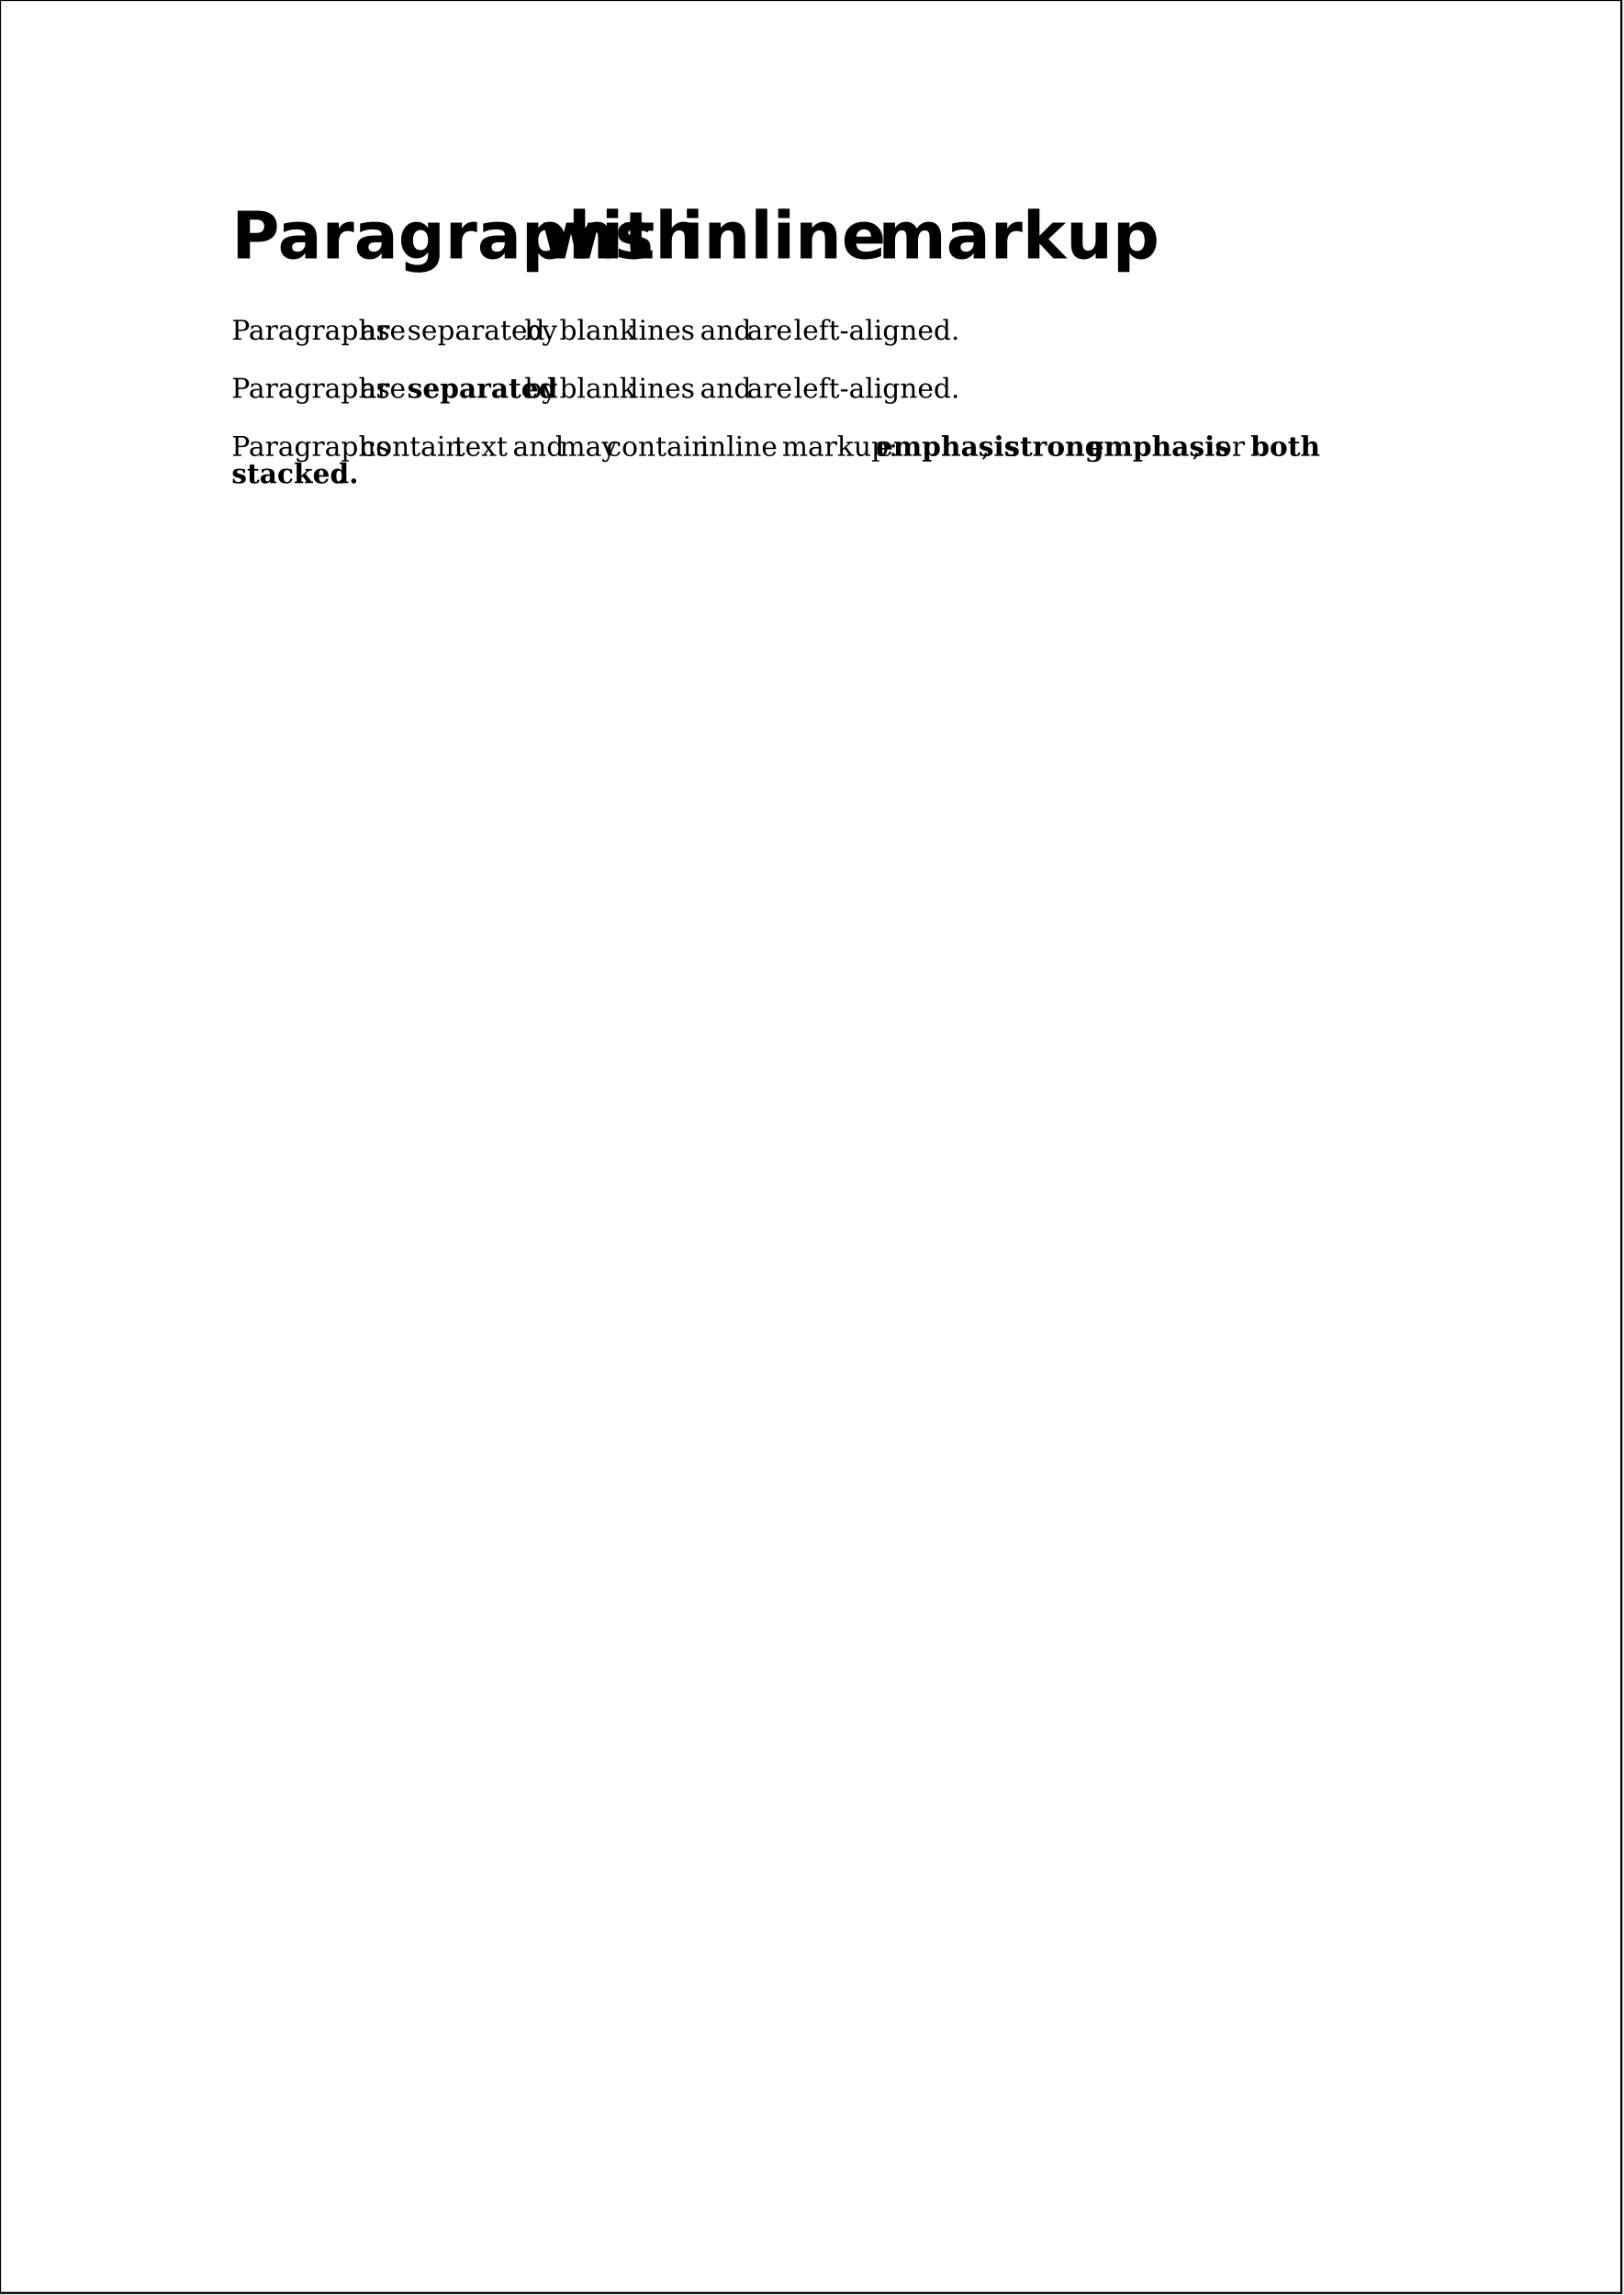
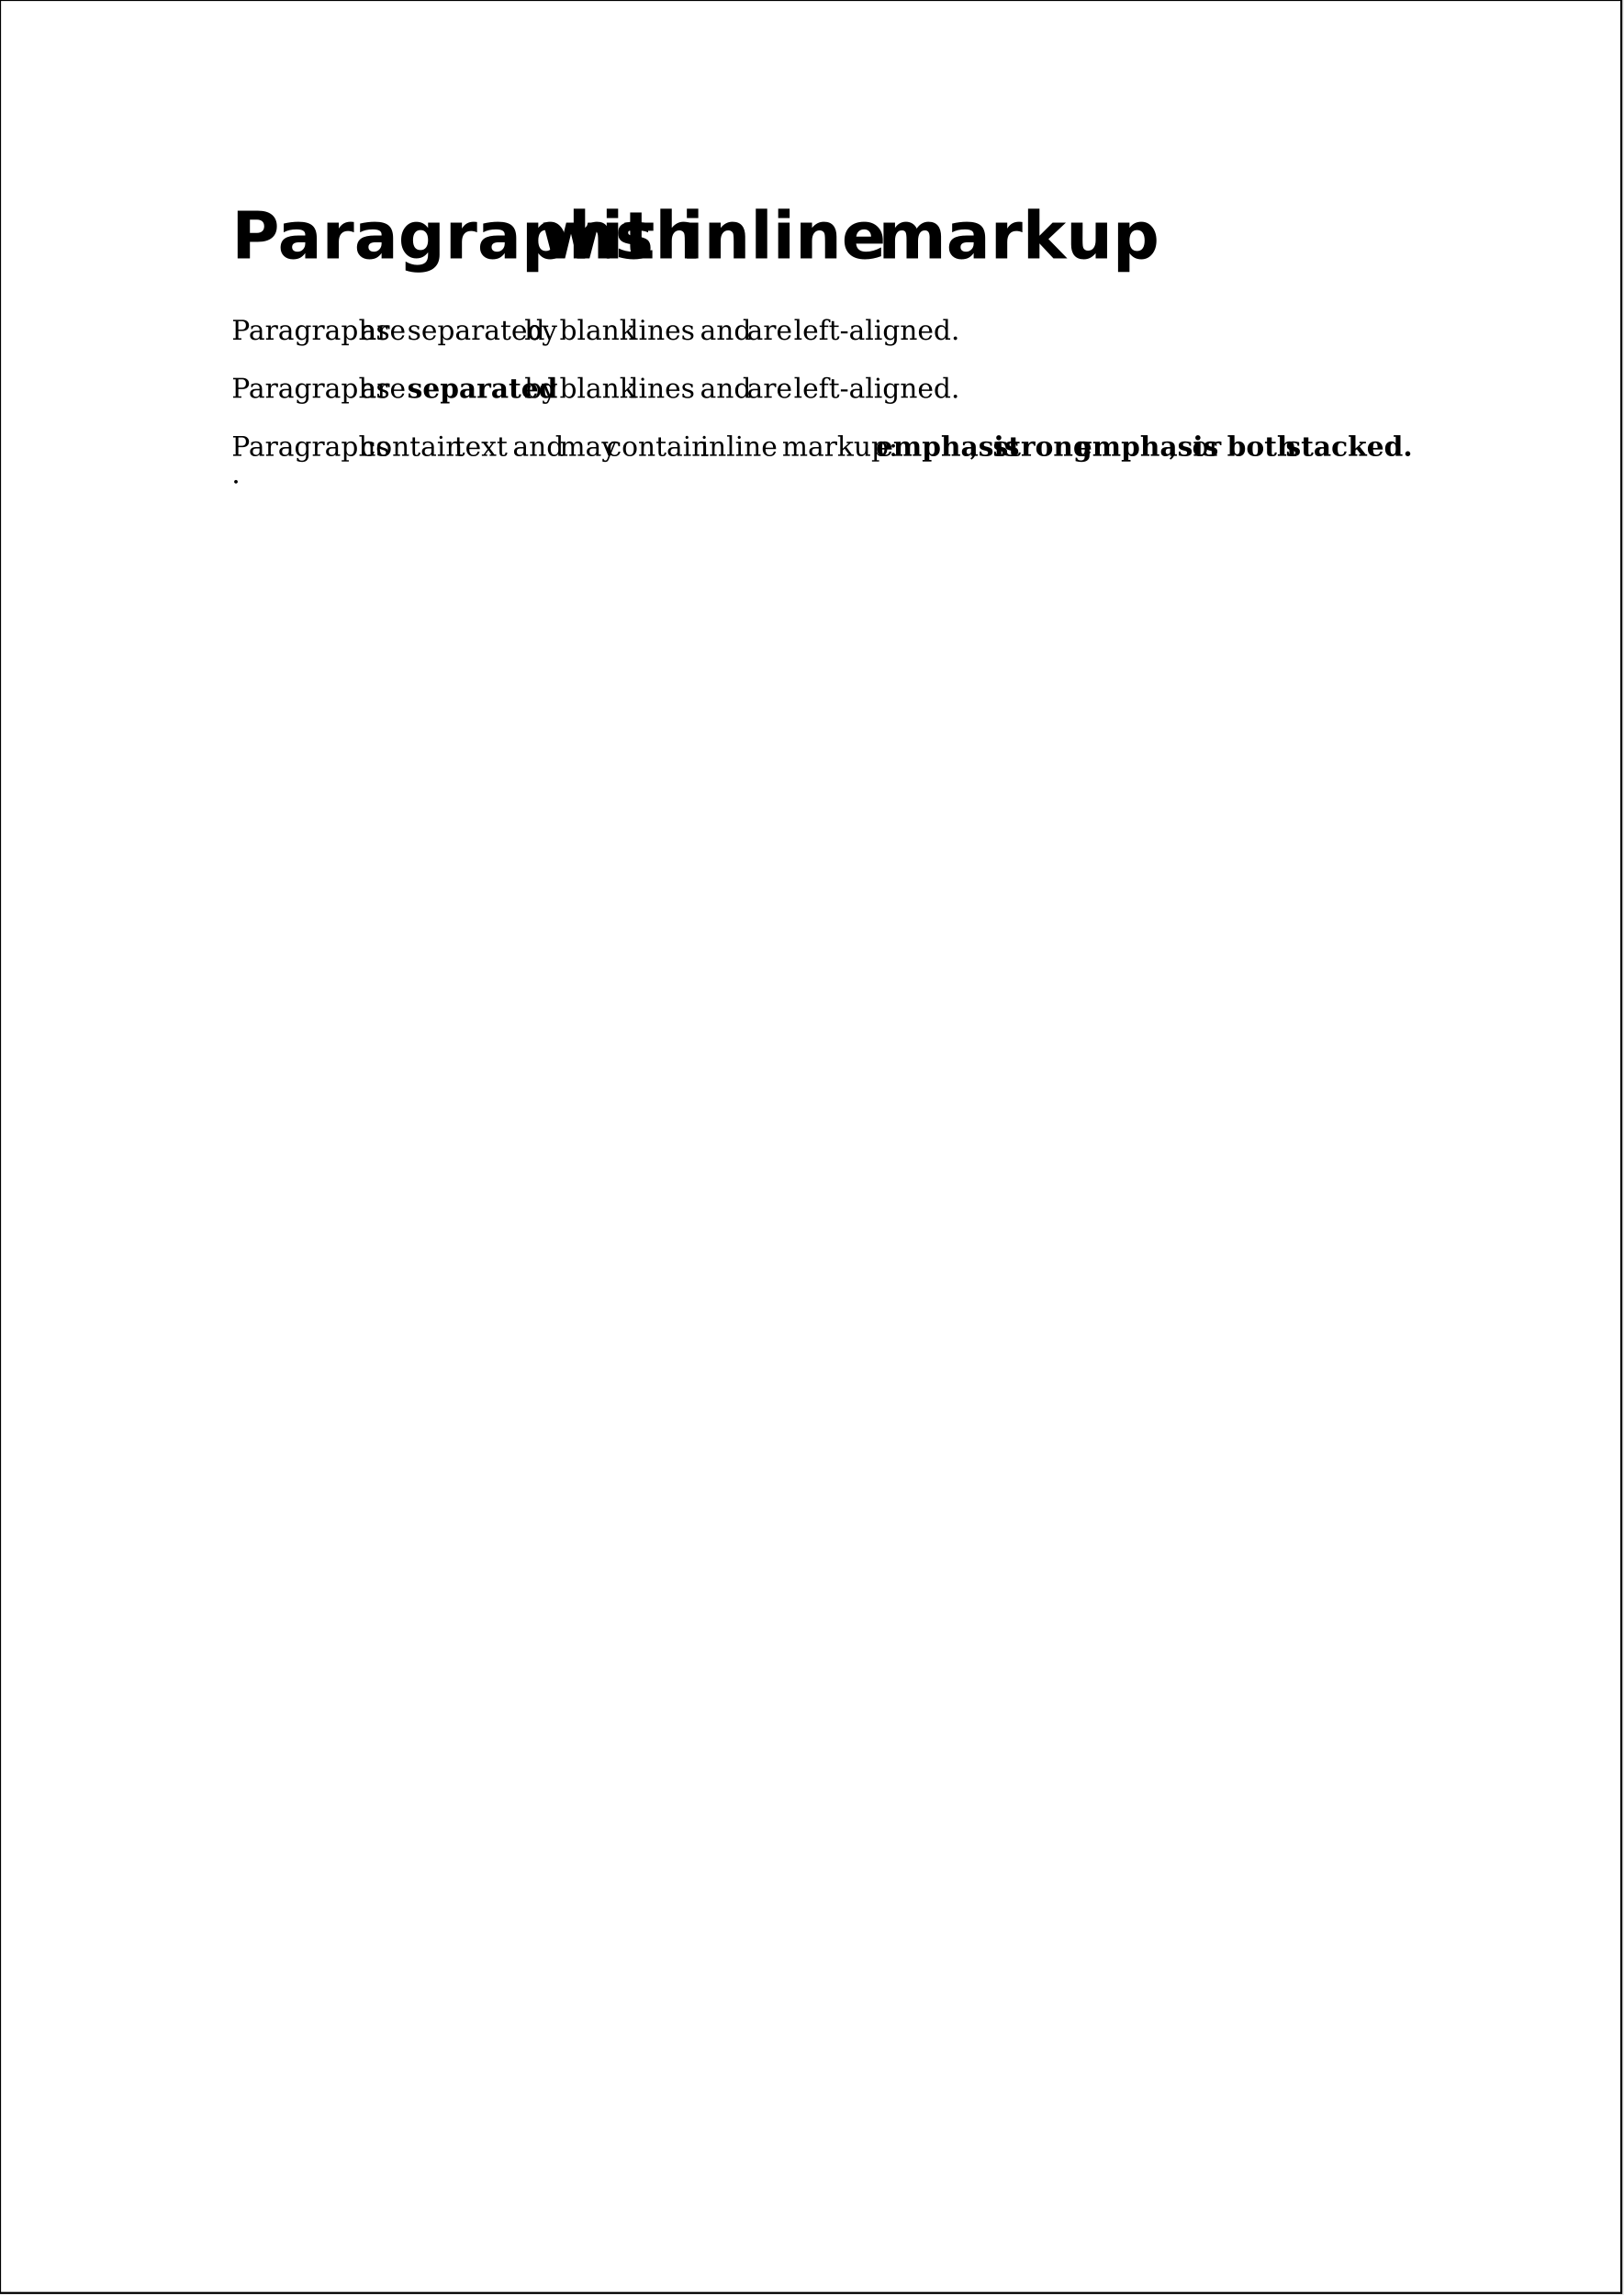
<svg xmlns="http://www.w3.org/2000/svg" version="1.2" streamable="true">
  <g id="pages">
    <g>
      <rect x="0mm" y="0mm" width="210mm" height="297mm" style="fill: #ffffff; stroke: #000000; stroke-width: 1px; fill-opacity: 1; stroke-opacity: 1;" />
      <text x="30mm" y="33.467mm" style="font-size: 24.00pt; font-family: Bitstream Vera Sans; font-style: normal; font-weight: bold; stroke: none;">Paragraphs</text>
      <text x="70.047mm" y="33.467mm" style="font-size: 24.00pt; font-family: Bitstream Vera Sans; font-style: normal; font-weight: bold; stroke: none;">with</text>
      <text x="88.251mm" y="33.467mm" style="font-size: 24.00pt; font-family: Bitstream Vera Sans; font-style: normal; font-weight: bold; stroke: none;">inline</text>
      <text x="113.735mm" y="33.467mm" style="font-size: 24.00pt; font-family: Bitstream Vera Sans; font-style: normal; font-weight: bold; stroke: none;">markup</text>
      <text x="30mm" y="43.994mm" style="font-size: 10.00pt; font-family: Bitstream Vera Serif; font-style: normal; font-weight: normal; stroke: none;">Paragraphs</text>
      <text x="46.686mm" y="43.994mm" style="font-size: 10.00pt; font-family: Bitstream Vera Serif; font-style: normal; font-weight: normal; stroke: none;">are</text>
      <text x="52.754mm" y="43.994mm" style="font-size: 10.00pt; font-family: Bitstream Vera Serif; font-style: normal; font-weight: normal; stroke: none;">separated</text>
      <text x="67.924mm" y="43.994mm" style="font-size: 10.00pt; font-family: Bitstream Vera Serif; font-style: normal; font-weight: normal; stroke: none;">by</text>
      <text x="72.474mm" y="43.994mm" style="font-size: 10.00pt; font-family: Bitstream Vera Serif; font-style: normal; font-weight: normal; stroke: none;">blank</text>
      <text x="81.576mm" y="43.994mm" style="font-size: 10.00pt; font-family: Bitstream Vera Serif; font-style: normal; font-weight: normal; stroke: none;">lines</text>
      <text x="90.678mm" y="43.994mm" style="font-size: 10.00pt; font-family: Bitstream Vera Serif; font-style: normal; font-weight: normal; stroke: none;">and</text>
      <text x="96.746mm" y="43.994mm" style="font-size: 10.00pt; font-family: Bitstream Vera Serif; font-style: normal; font-weight: normal; stroke: none;">are</text>
      <text x="102.813mm" y="43.994mm" style="font-size: 10.00pt; font-family: Bitstream Vera Serif; font-style: normal; font-weight: normal; stroke: none;">left-aligned.</text>
      <text x="30mm" y="51.522mm" style="font-size: 10.00pt; font-family: Bitstream Vera Serif; font-style: normal; font-weight: normal; stroke: none;">Paragraphs</text>
      <text x="46.686mm" y="51.522mm" style="font-size: 10.00pt; font-family: Bitstream Vera Serif; font-style: normal; font-weight: normal; stroke: none;">are</text>
      <text x="52.754mm" y="51.522mm" style="font-size: 10.00pt; font-family: Bitstream Vera Serif; font-style: normal; font-weight: bold; stroke: none;">separated</text>
      <text x="67.924mm" y="51.522mm" style="font-size: 10.00pt; font-family: Bitstream Vera Serif; font-style: normal; font-weight: normal; stroke: none;">by</text>
      <text x="72.474mm" y="51.522mm" style="font-size: 10.00pt; font-family: Bitstream Vera Serif; font-style: normal; font-weight: normal; stroke: none;">blank</text>
      <text x="81.576mm" y="51.522mm" style="font-size: 10.00pt; font-family: Bitstream Vera Serif; font-style: normal; font-weight: normal; stroke: none;">lines</text>
      <text x="90.678mm" y="51.522mm" style="font-size: 10.00pt; font-family: Bitstream Vera Serif; font-style: normal; font-weight: normal; stroke: none;">and</text>
      <text x="96.746mm" y="51.522mm" style="font-size: 10.00pt; font-family: Bitstream Vera Serif; font-style: normal; font-weight: normal; stroke: none;">are</text>
      <text x="102.813mm" y="51.522mm" style="font-size: 10.00pt; font-family: Bitstream Vera Serif; font-style: normal; font-weight: normal; stroke: none;">left-aligned.</text>
      <text x="30mm" y="59.05mm" style="font-size: 10.00pt; font-family: Bitstream Vera Serif; font-style: normal; font-weight: normal; stroke: none;">Paragraphs</text>
      <text x="46.686mm" y="59.05mm" style="font-size: 10.00pt; font-family: Bitstream Vera Serif; font-style: normal; font-weight: normal; stroke: none;">contain</text>
      <text x="58.822mm" y="59.05mm" style="font-size: 10.00pt; font-family: Bitstream Vera Serif; font-style: normal; font-weight: normal; stroke: none;">text</text>
      <text x="66.407mm" y="59.05mm" style="font-size: 10.00pt; font-family: Bitstream Vera Serif; font-style: normal; font-weight: normal; stroke: none;">and</text>
      <text x="72.474mm" y="59.05mm" style="font-size: 10.00pt; font-family: Bitstream Vera Serif; font-style: normal; font-weight: normal; stroke: none;">may</text>
      <text x="78.542mm" y="59.05mm" style="font-size: 10.00pt; font-family: Bitstream Vera Serif; font-style: normal; font-weight: normal; stroke: none;">contain</text>
      <text x="90.678mm" y="59.05mm" style="font-size: 10.00pt; font-family: Bitstream Vera Serif; font-style: normal; font-weight: normal; stroke: none;">inline</text>
      <text x="101.296mm" y="59.05mm" style="font-size: 10.00pt; font-family: Bitstream Vera Serif; font-style: normal; font-weight: normal; stroke: none;">markup:</text>
      <text x="113.432mm" y="59.05mm" style="font-size: 10.00pt; font-family: Bitstream Vera Serif; font-style: normal; font-weight: bold; stroke: none;">emphasis</text>
-       <text x="127.084mm" y="59.05mm" style="font-size: 10.00pt; font-family: Bitstream Vera Serif; font-style: normal; font-weight: normal; stroke: none;">,</text>
-       <text x="130.118mm" y="59.05mm" style="font-size: 10.00pt; font-family: Bitstream Vera Serif; font-style: normal; font-weight: bold; stroke: none;">strong</text>
-       <text x="140.737mm" y="59.05mm" style="font-size: 10.00pt; font-family: Bitstream Vera Serif; font-style: normal; font-weight: bold; stroke: none;">emphasis</text>
-       <text x="154.389mm" y="59.05mm" style="font-size: 10.00pt; font-family: Bitstream Vera Serif; font-style: normal; font-weight: normal; stroke: none;">,</text>
-       <text x="157.423mm" y="59.05mm" style="font-size: 10.00pt; font-family: Bitstream Vera Serif; font-style: normal; font-weight: normal; stroke: none;">or</text>
-       <text x="161.974mm" y="59.05mm" style="font-size: 10.00pt; font-family: Bitstream Vera Serif; font-style: normal; font-weight: bold; stroke: none;">both</text>
-       <text x="30mm" y="62.578mm" style="font-size: 10.00pt; font-family: Bitstream Vera Serif; font-style: normal; font-weight: bold; stroke: none;">stacked.</text>
-       <text x="43.653mm" y="62.578mm" style="font-size: 10.00pt; font-family: Bitstream Vera Serif; font-style: normal; font-weight: normal; stroke: none;">.</text>
+       <text x="125.567mm" y="59.05mm" style="font-size: 10.00pt; font-family: Bitstream Vera Serif; font-style: normal; font-weight: normal; stroke: none;">,</text>
+       <text x="128.601mm" y="59.05mm" style="font-size: 10.00pt; font-family: Bitstream Vera Serif; font-style: normal; font-weight: bold; stroke: none;">strong</text>
+       <text x="139.22mm" y="59.05mm" style="font-size: 10.00pt; font-family: Bitstream Vera Serif; font-style: normal; font-weight: bold; stroke: none;">emphasis</text>
+       <text x="151.356mm" y="59.05mm" style="font-size: 10.00pt; font-family: Bitstream Vera Serif; font-style: normal; font-weight: normal; stroke: none;">,</text>
+       <text x="154.389mm" y="59.05mm" style="font-size: 10.00pt; font-family: Bitstream Vera Serif; font-style: normal; font-weight: normal; stroke: none;">or</text>
+       <text x="158.94mm" y="59.05mm" style="font-size: 10.00pt; font-family: Bitstream Vera Serif; font-style: normal; font-weight: bold; stroke: none;">both</text>
+       <text x="166.525mm" y="59.05mm" style="font-size: 10.00pt; font-family: Bitstream Vera Serif; font-style: normal; font-weight: bold; stroke: none;">stacked.</text>
+       <text x="30mm" y="62.578mm" style="font-size: 10.00pt; font-family: Bitstream Vera Serif; font-style: normal; font-weight: normal; stroke: none;">.</text>
    </g>
  </g>
</svg>
